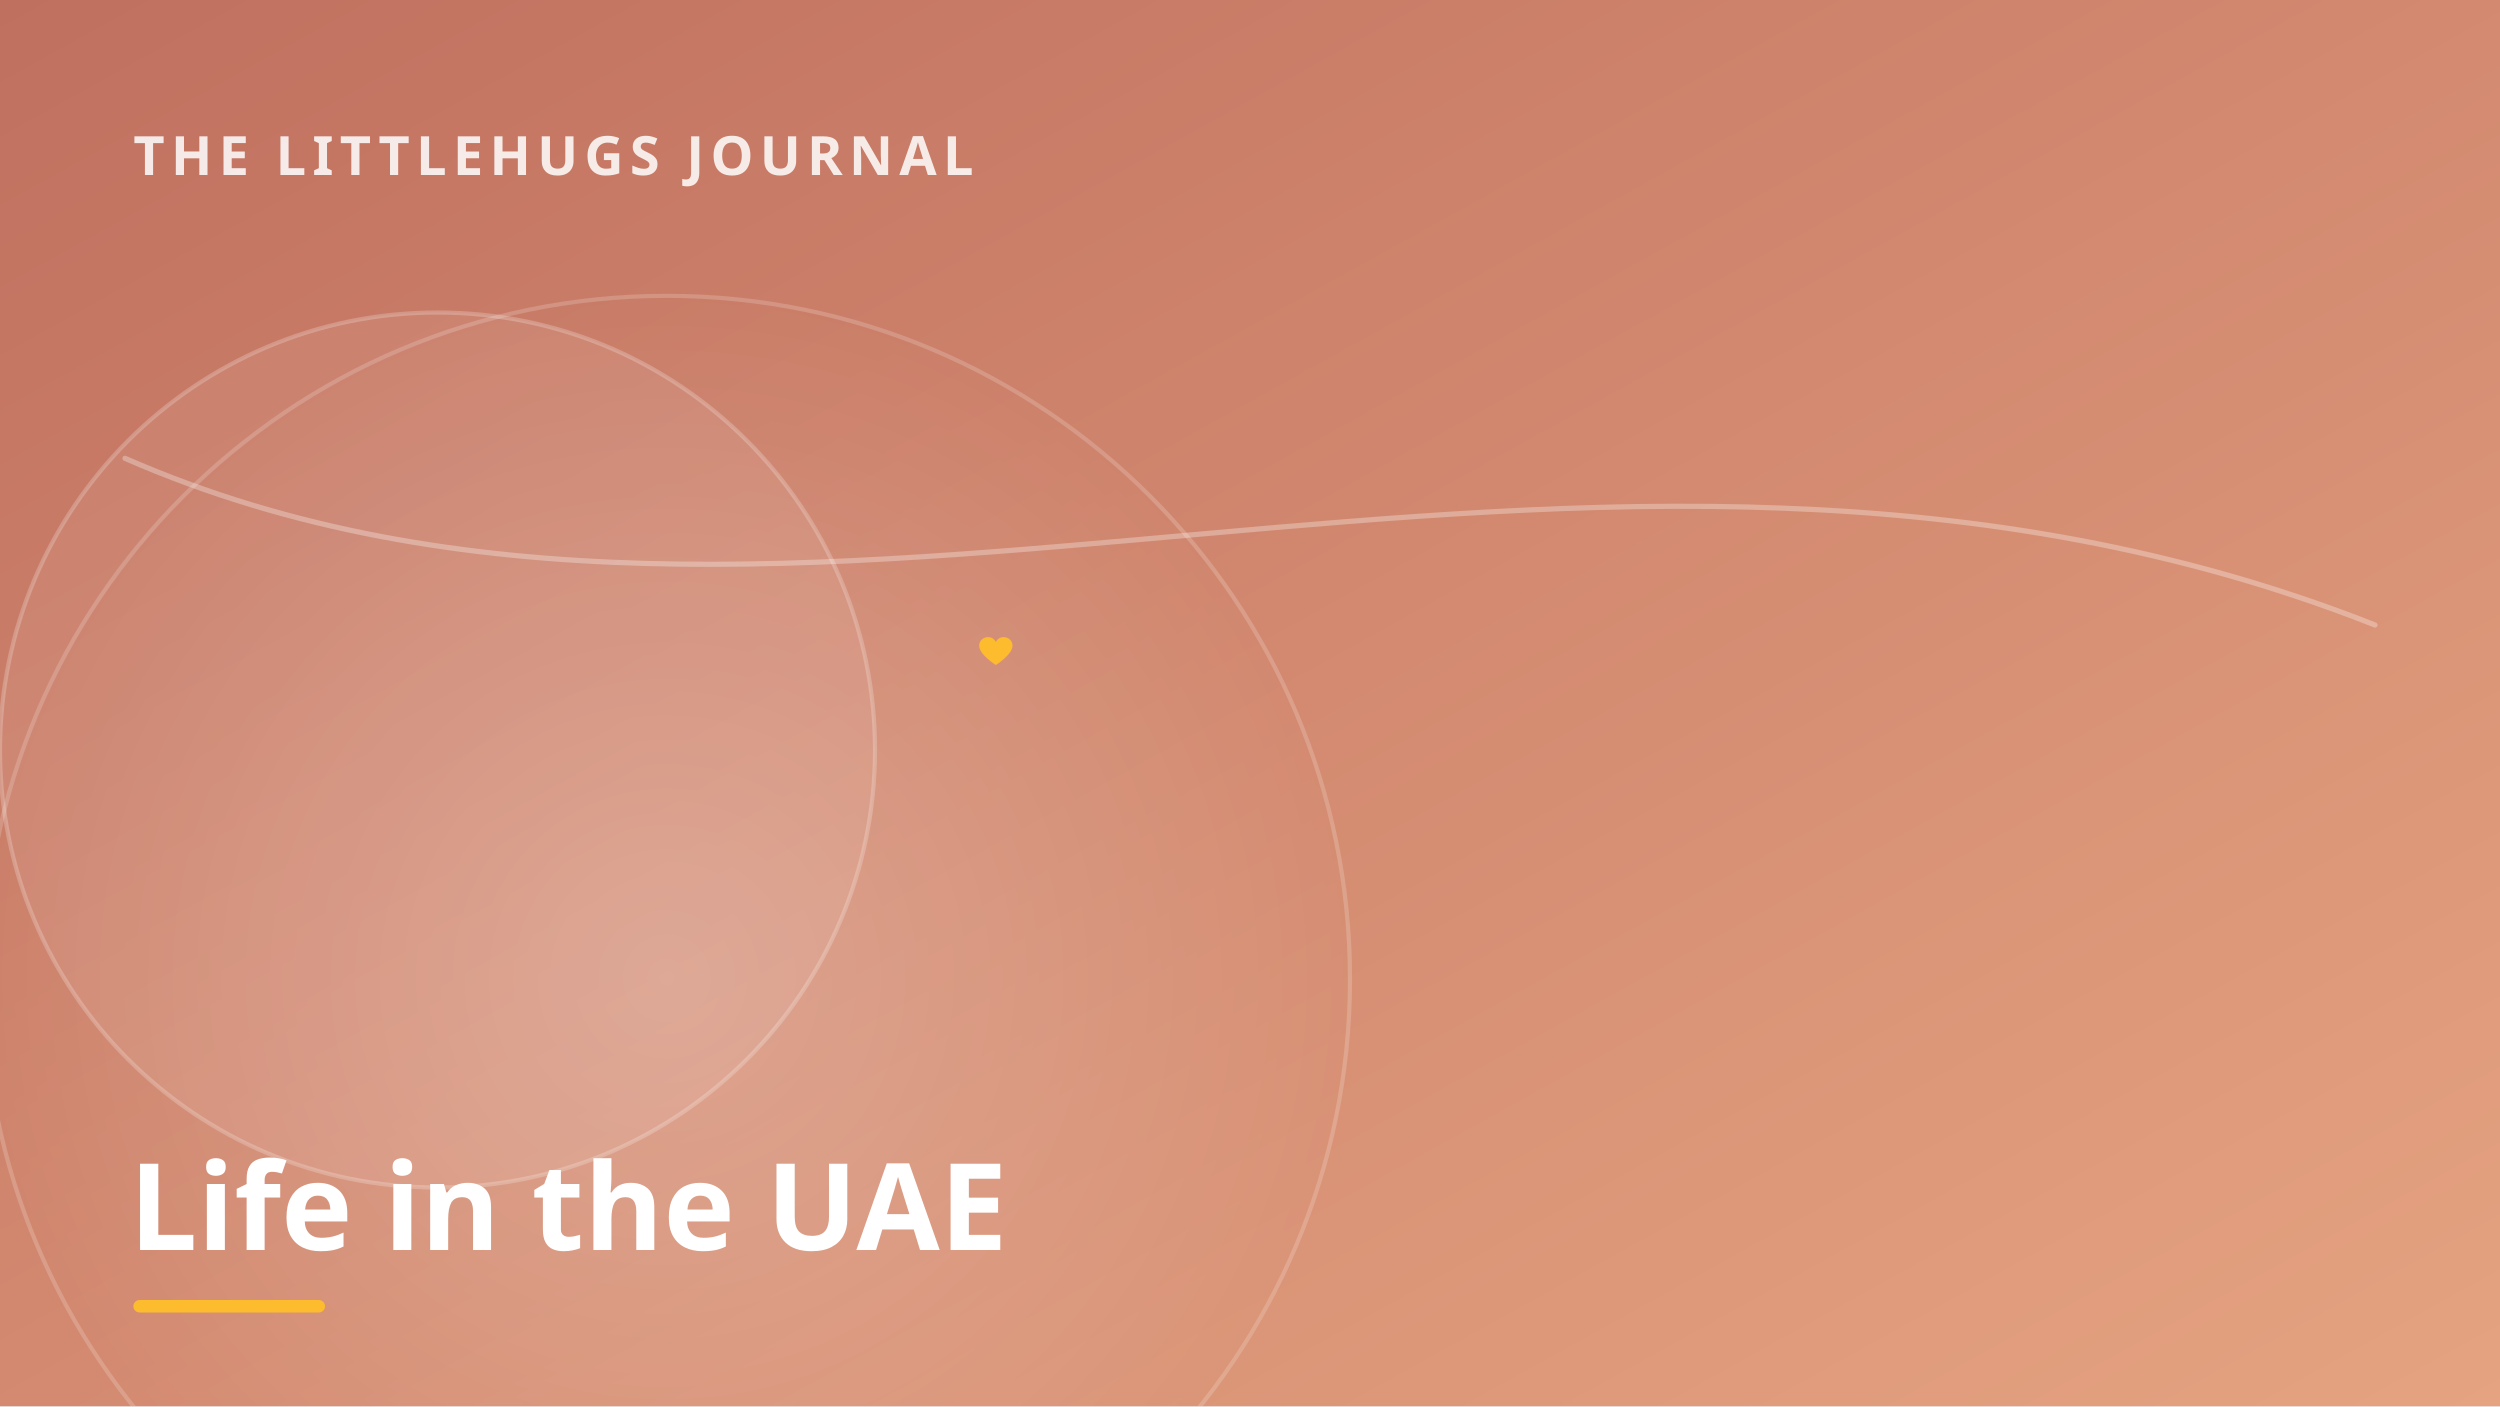
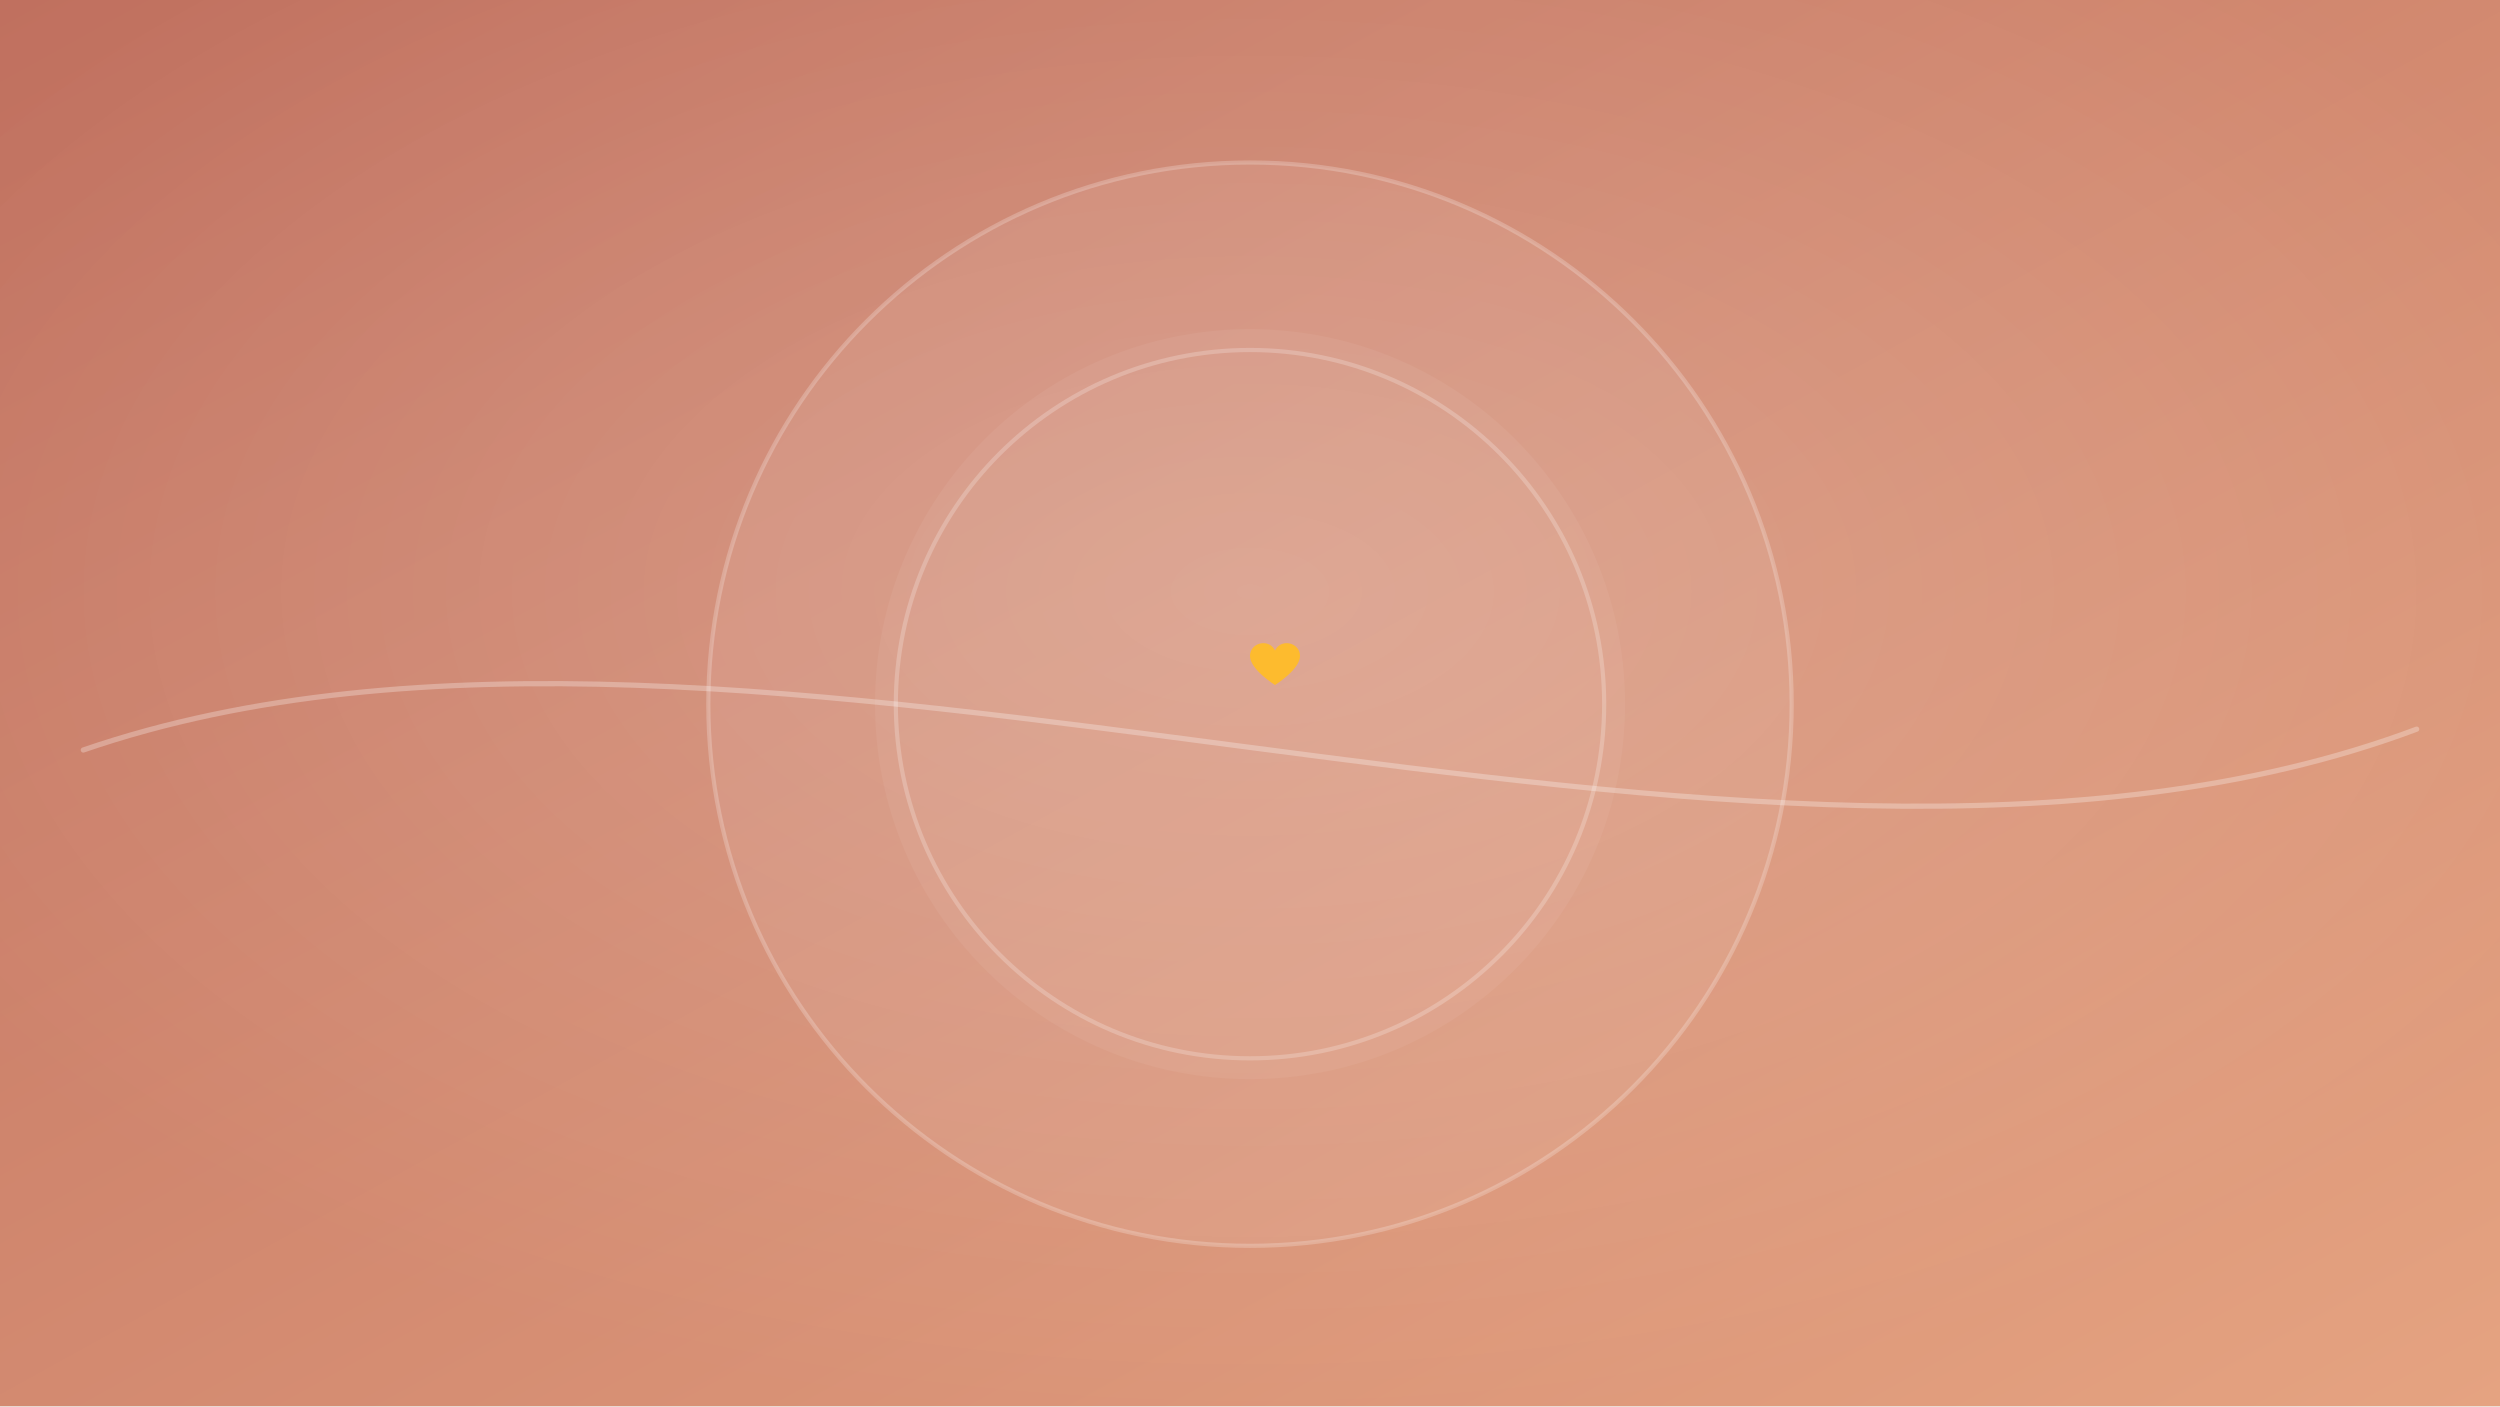
<svg xmlns="http://www.w3.org/2000/svg" viewBox="0 0 1200 675" width="1200" height="675" role="img">
  <defs>
    <linearGradient id="bg" x1="0" y1="0" x2="1" y2="1">
      <stop offset="0" stop-color="#C0705F" />
      <stop offset="1" stop-color="#E5A381" />
    </linearGradient>
-     <radialGradient id="glow" cx="0.5" cy="0.5" r="0.5">
-       <stop offset="0" stop-color="#ffffff" stop-opacity="0.22" />
+     <radialGradient id="glow" cx="0.5" cy="0.42" r="0.6">
+       <stop offset="0" stop-color="#ffffff" stop-opacity="0.18" />
      <stop offset="1" stop-color="#ffffff" stop-opacity="0" />
    </radialGradient>
-     <clipPath id="frame">
-       <rect width="1200" height="675" rx="0" />
-     </clipPath>
  </defs>
-   <g clip-path="url(#frame)">
-     <rect width="1200" height="675" fill="url(#bg)" />
-     <circle cx="320" cy="470" r="330" fill="url(#glow)" />
-     <circle cx="320" cy="470" r="328" fill="none" stroke="#ffffff" stroke-opacity="0.18" stroke-width="2" />
-     <circle cx="210" cy="360" r="210" fill="#ffffff" fill-opacity="0.07" />
-     <circle cx="210" cy="360" r="210" fill="none" stroke="#ffffff" stroke-opacity="0.22" stroke-width="2" />
-     <path d="M 60 220 C 380 360, 760 150, 1140 300" fill="none" stroke="#ffffff" stroke-opacity="0.30" stroke-width="2.5" stroke-linecap="round" />
-     <path transform="translate(470,300) scale(1.6)" fill="#FDBB2E" d="M10 6.2 C10 3.5 6.2 2.6 5 5.1 C3.8 2.6 0 3.5 0 6.2 C0 8.9 5 12 5 12 C5 12 10 8.9 10 6.2 Z" />
-     <text x="64" y="84" font-family="Quicksand, 'Segoe UI', system-ui, sans-serif" font-size="26" letter-spacing="3" fill="#ffffff" fill-opacity="0.85" font-weight="600">THE LITTLEHUGS JOURNAL</text>
-     <text x="62" y="600" font-family="Quicksand, 'Segoe UI', system-ui, sans-serif" font-size="58" fill="#ffffff" font-weight="700">Life in the UAE</text>
-     <rect x="64" y="624" width="92" height="6" rx="3" fill="#FDBB2E" />
-   </g>
+   <rect width="1200" height="675" fill="url(#bg)" />
+   <rect width="1200" height="675" fill="url(#glow)" />
+   <circle cx="600" cy="338" r="260" fill="#ffffff" fill-opacity="0.06" />
+   <circle cx="600" cy="338" r="180" fill="#ffffff" fill-opacity="0.05" />
+   <circle cx="600" cy="338" r="260" fill="none" stroke="#ffffff" stroke-opacity="0.22" stroke-width="2" />
+   <circle cx="600" cy="338" r="170" fill="none" stroke="#ffffff" stroke-opacity="0.22" stroke-width="2" />
+   <path d="M 40 360 C 360 250, 840 470, 1160 350" fill="none" stroke="#ffffff" stroke-opacity="0.28" stroke-width="2.5" stroke-linecap="round" />
+   <path transform="translate(600,300) scale(2.4)" fill="#FDBB2E" d="M10 6.2 C10 3.5 6.2 2.6 5 5.1 C3.8 2.6 0 3.5 0 6.2 C0 8.9 5 12 5 12 C5 12 10 8.9 10 6.2 Z" />
</svg>
